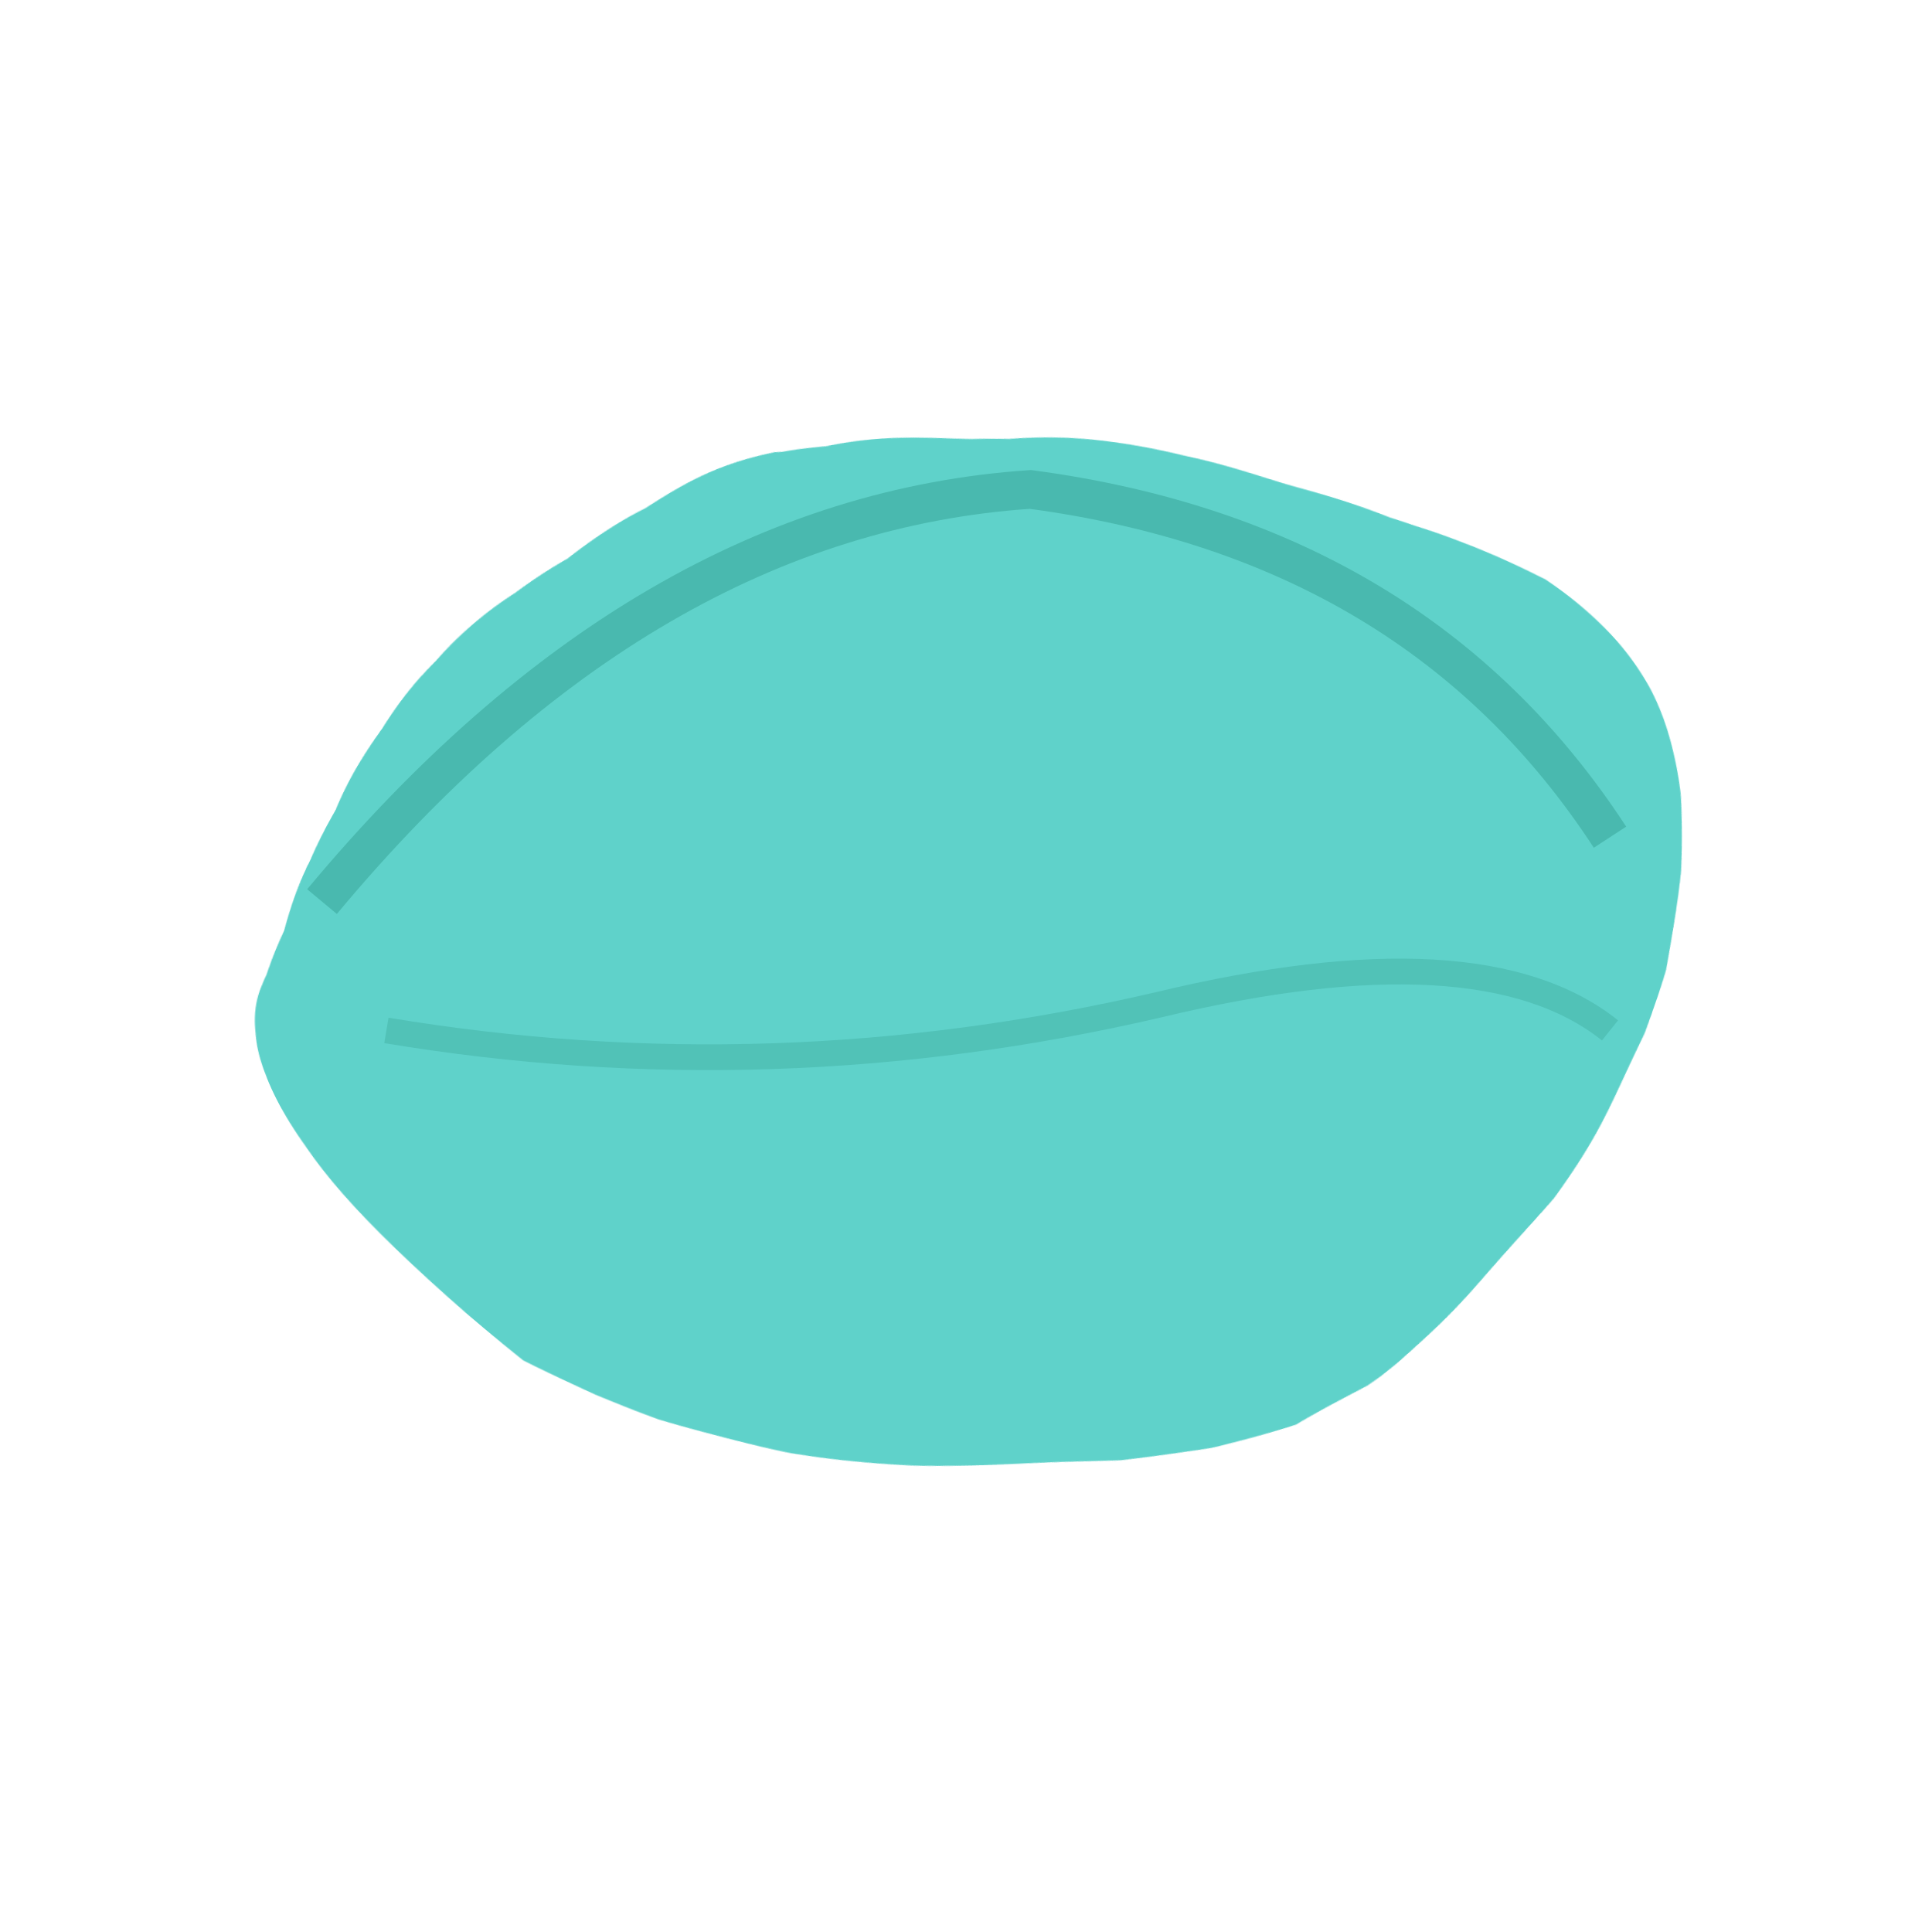
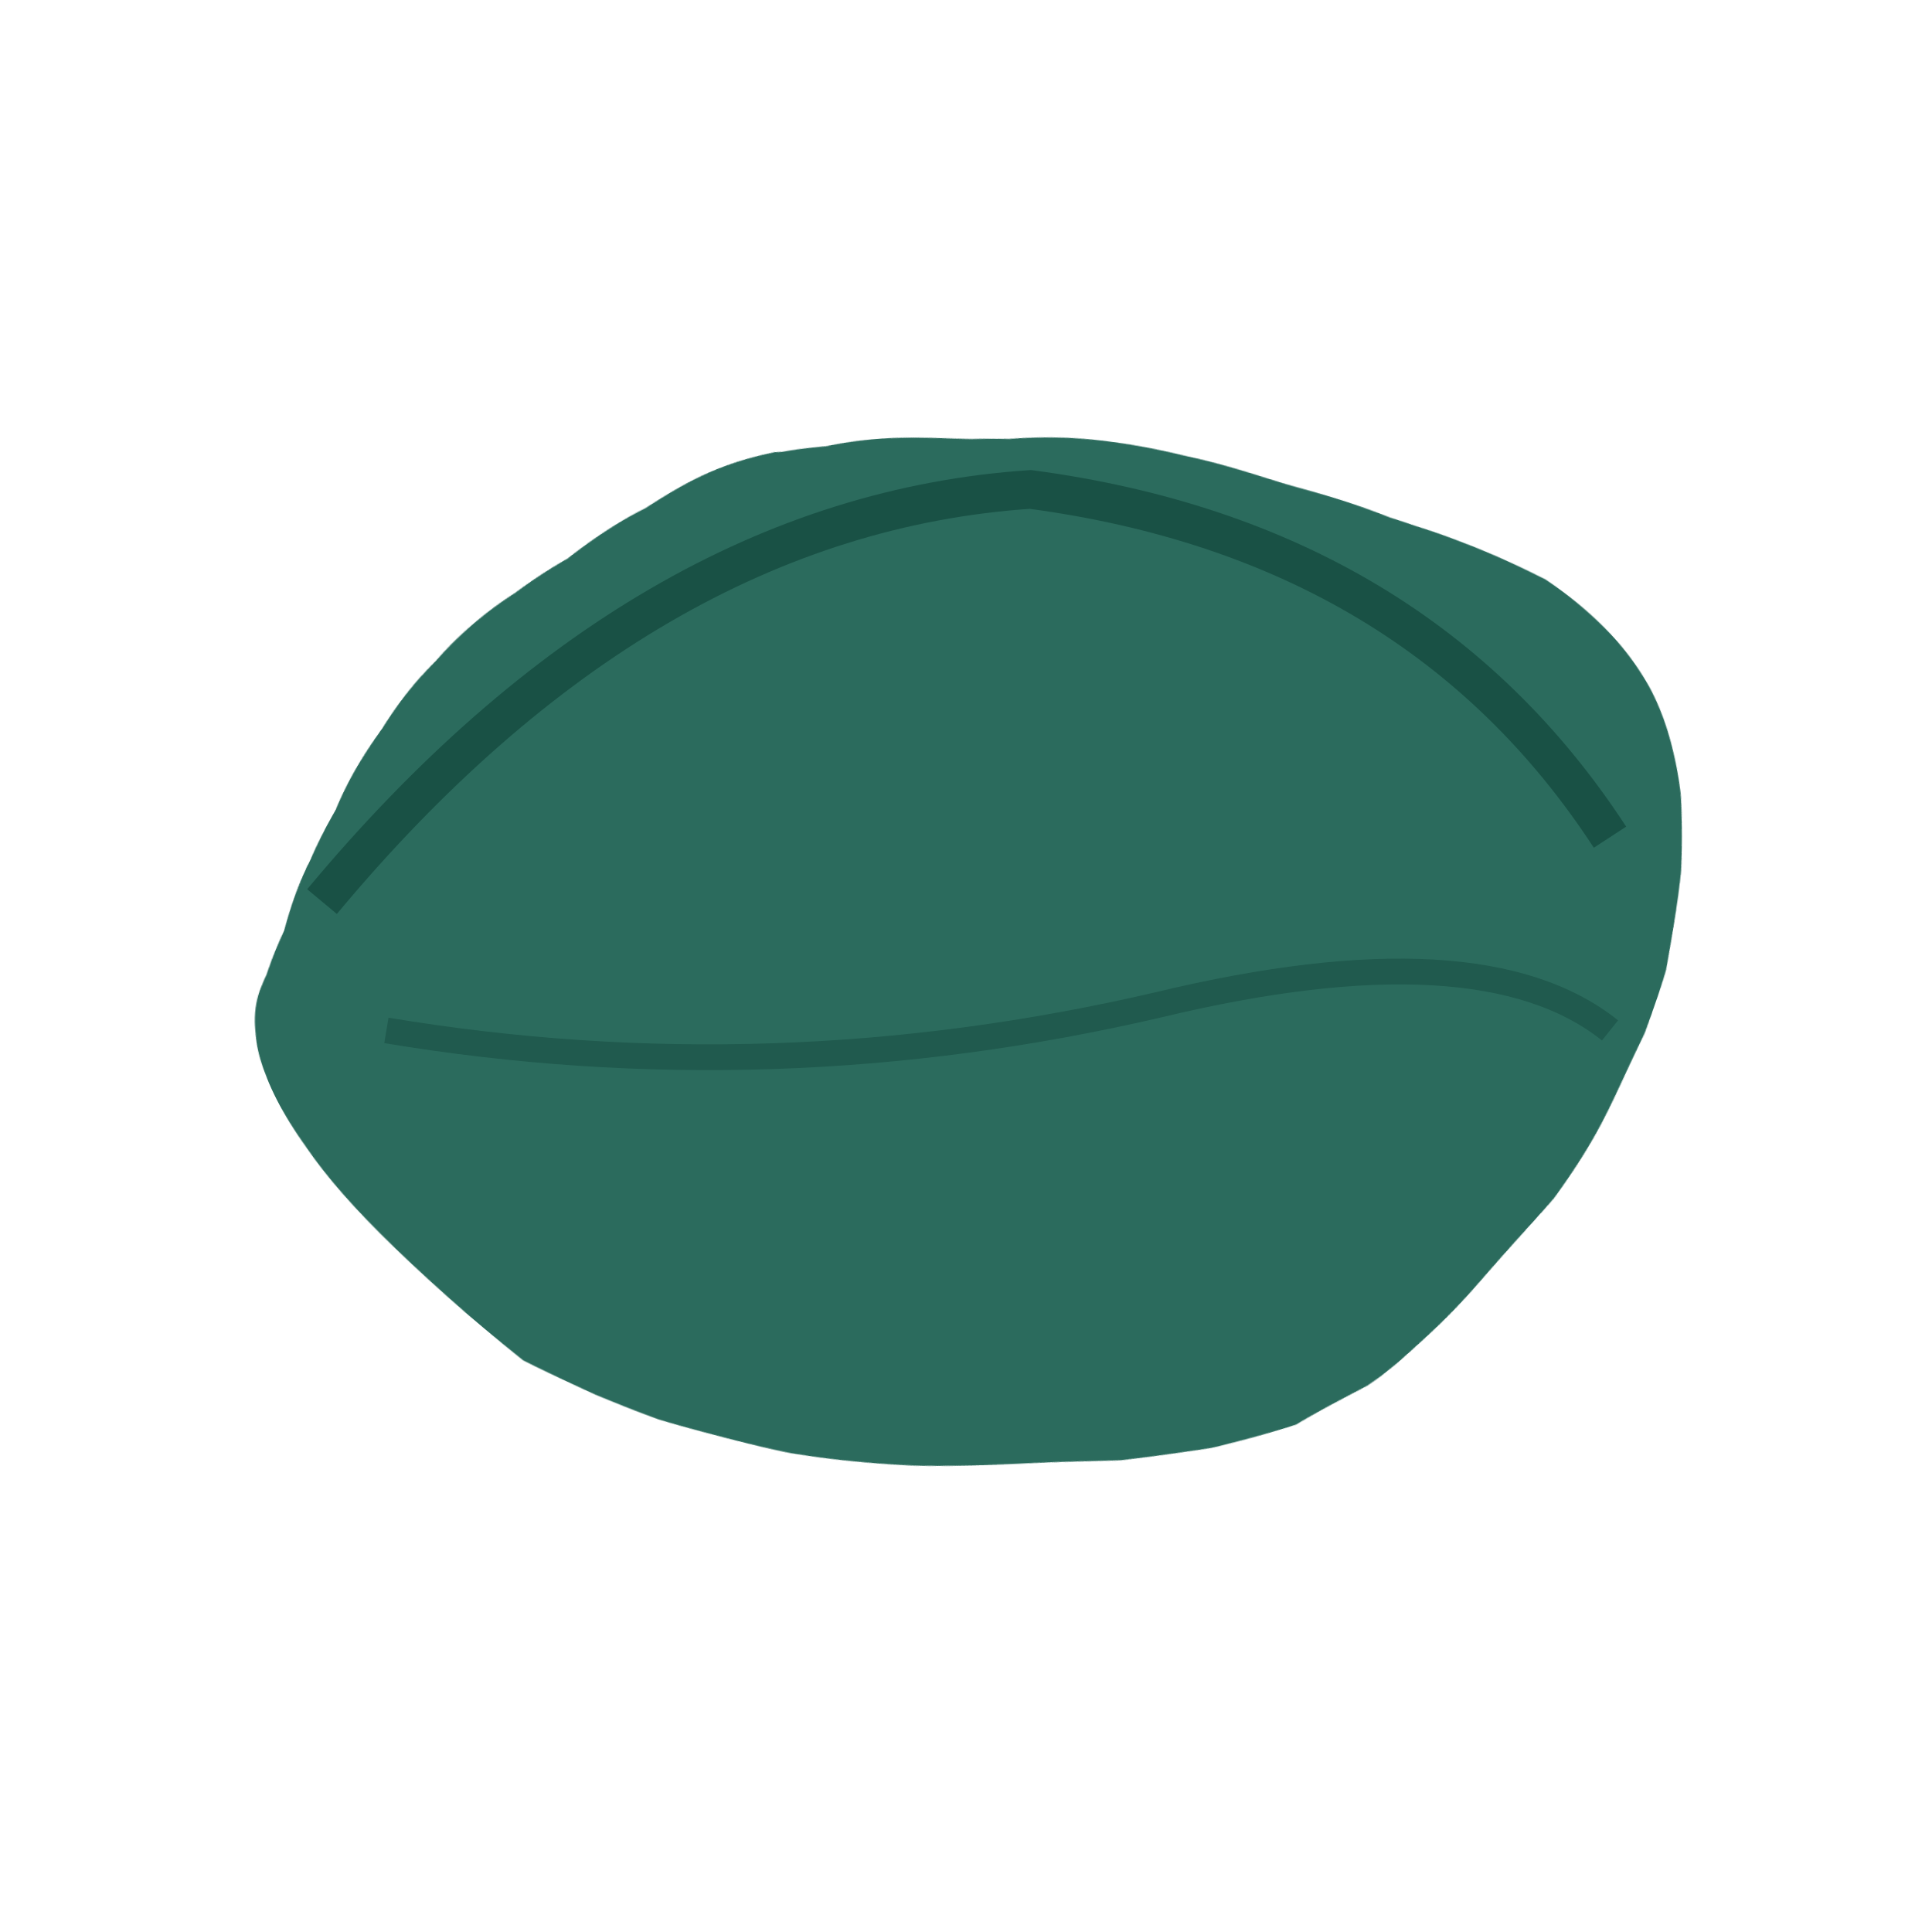
<svg xmlns="http://www.w3.org/2000/svg" width="150" height="150" viewBox="0 0 150 150" style="max-width: 100%; height: auto;">
  <defs>
    <filter id="roughen">
      <feTurbulence baseFrequency="0.02" numOctaves="3" result="noise" />
      <feDisplacementMap in="SourceGraphic" in2="noise" scale="2" />
    </filter>
  </defs>
-   <path d="M20 75 Q30 45, 60 35 Q90 30, 120 45 Q135 55, 130 75 Q125 95, 100 110 Q70 120, 40 105 Q15 85, 20 75 Z" fill="#4ECDC4" opacity="0.9" filter="url(#roughen)" />
-   <path d="M25 70 Q50 40, 80 38 Q110 42, 125 65" stroke="#3BA99C" stroke-width="3" fill="none" opacity="0.6" />
-   <path d="M30 80 Q60 85, 90 78 Q115 72, 125 80" stroke="#3BA99C" stroke-width="2" fill="none" opacity="0.4" />
+   <path d="M20 75 Q30 45, 60 35 Q90 30, 120 45 Q135 55, 130 75 Q125 95, 100 110 Q70 120, 40 105 Q15 85, 20 75 Z" fill="#145B4B" opacity="0.9" filter="url(#roughen)" />
+   <path d="M25 70 Q50 40, 80 38 Q110 42, 125 65" stroke="#0E4036" stroke-width="3" fill="none" opacity="0.6" />
+   <path d="M30 80 Q60 85, 90 78 Q115 72, 125 80" stroke="#0E4036" stroke-width="2" fill="none" opacity="0.4" />
</svg>
